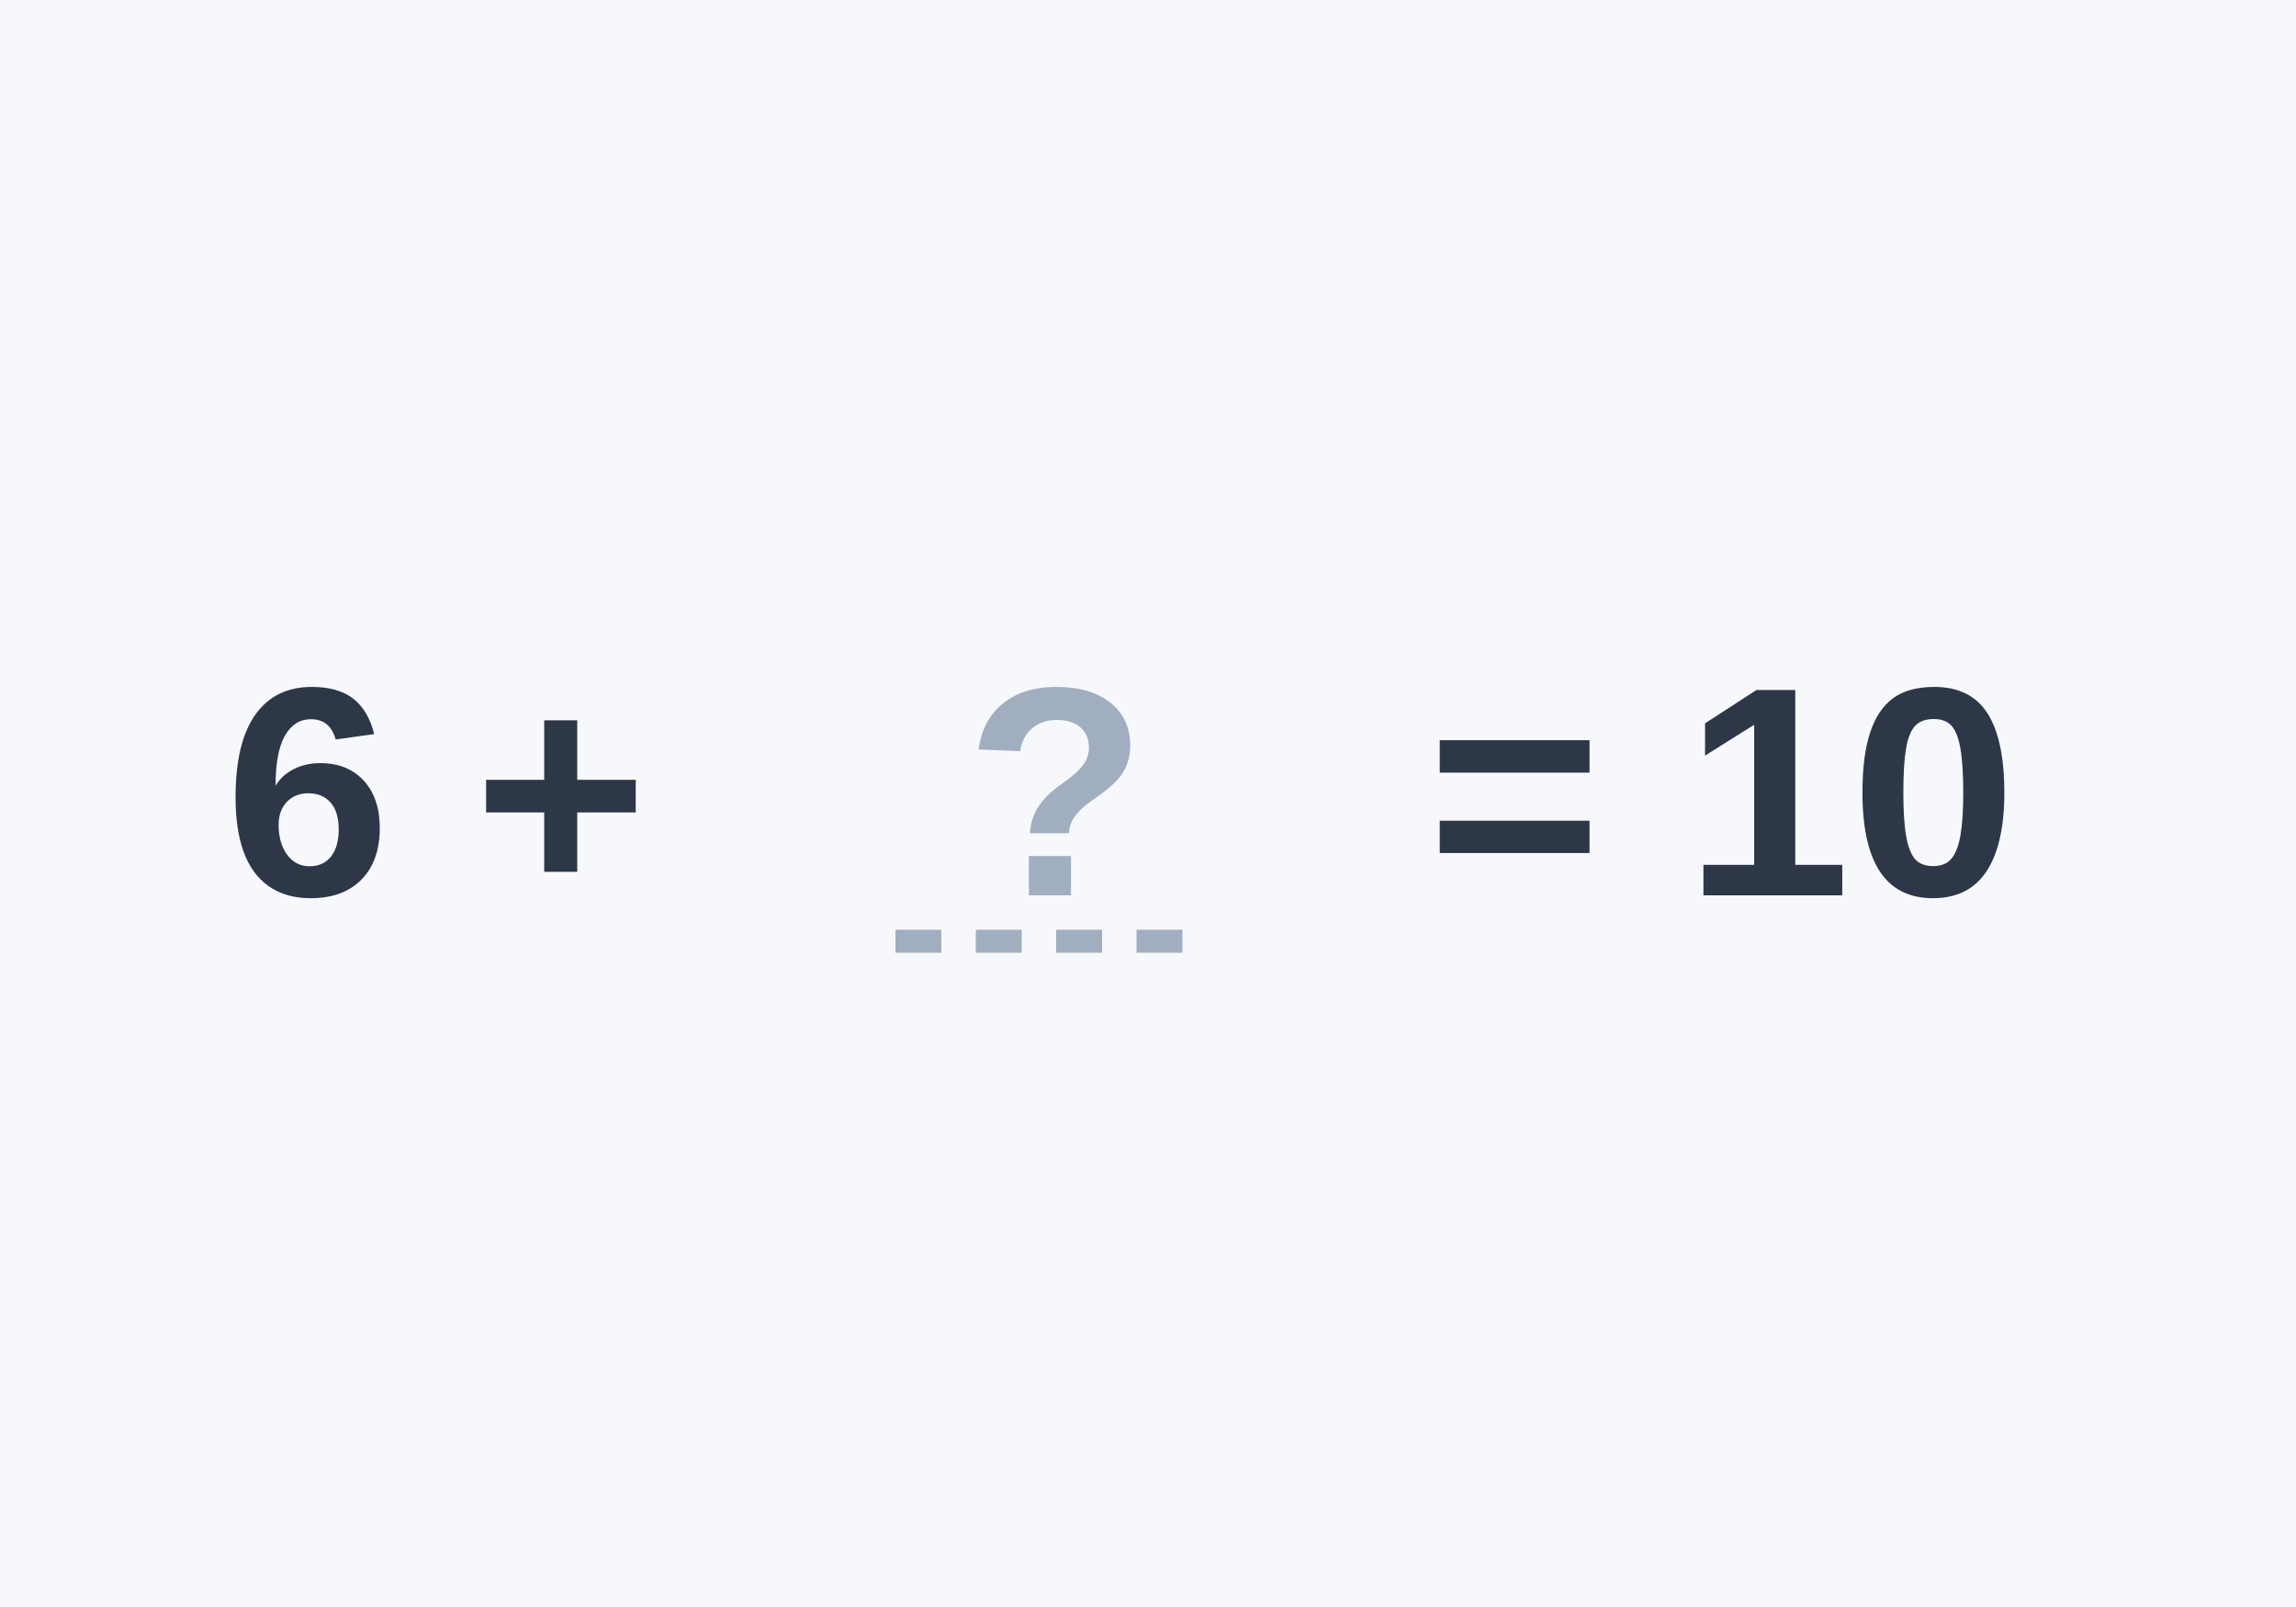
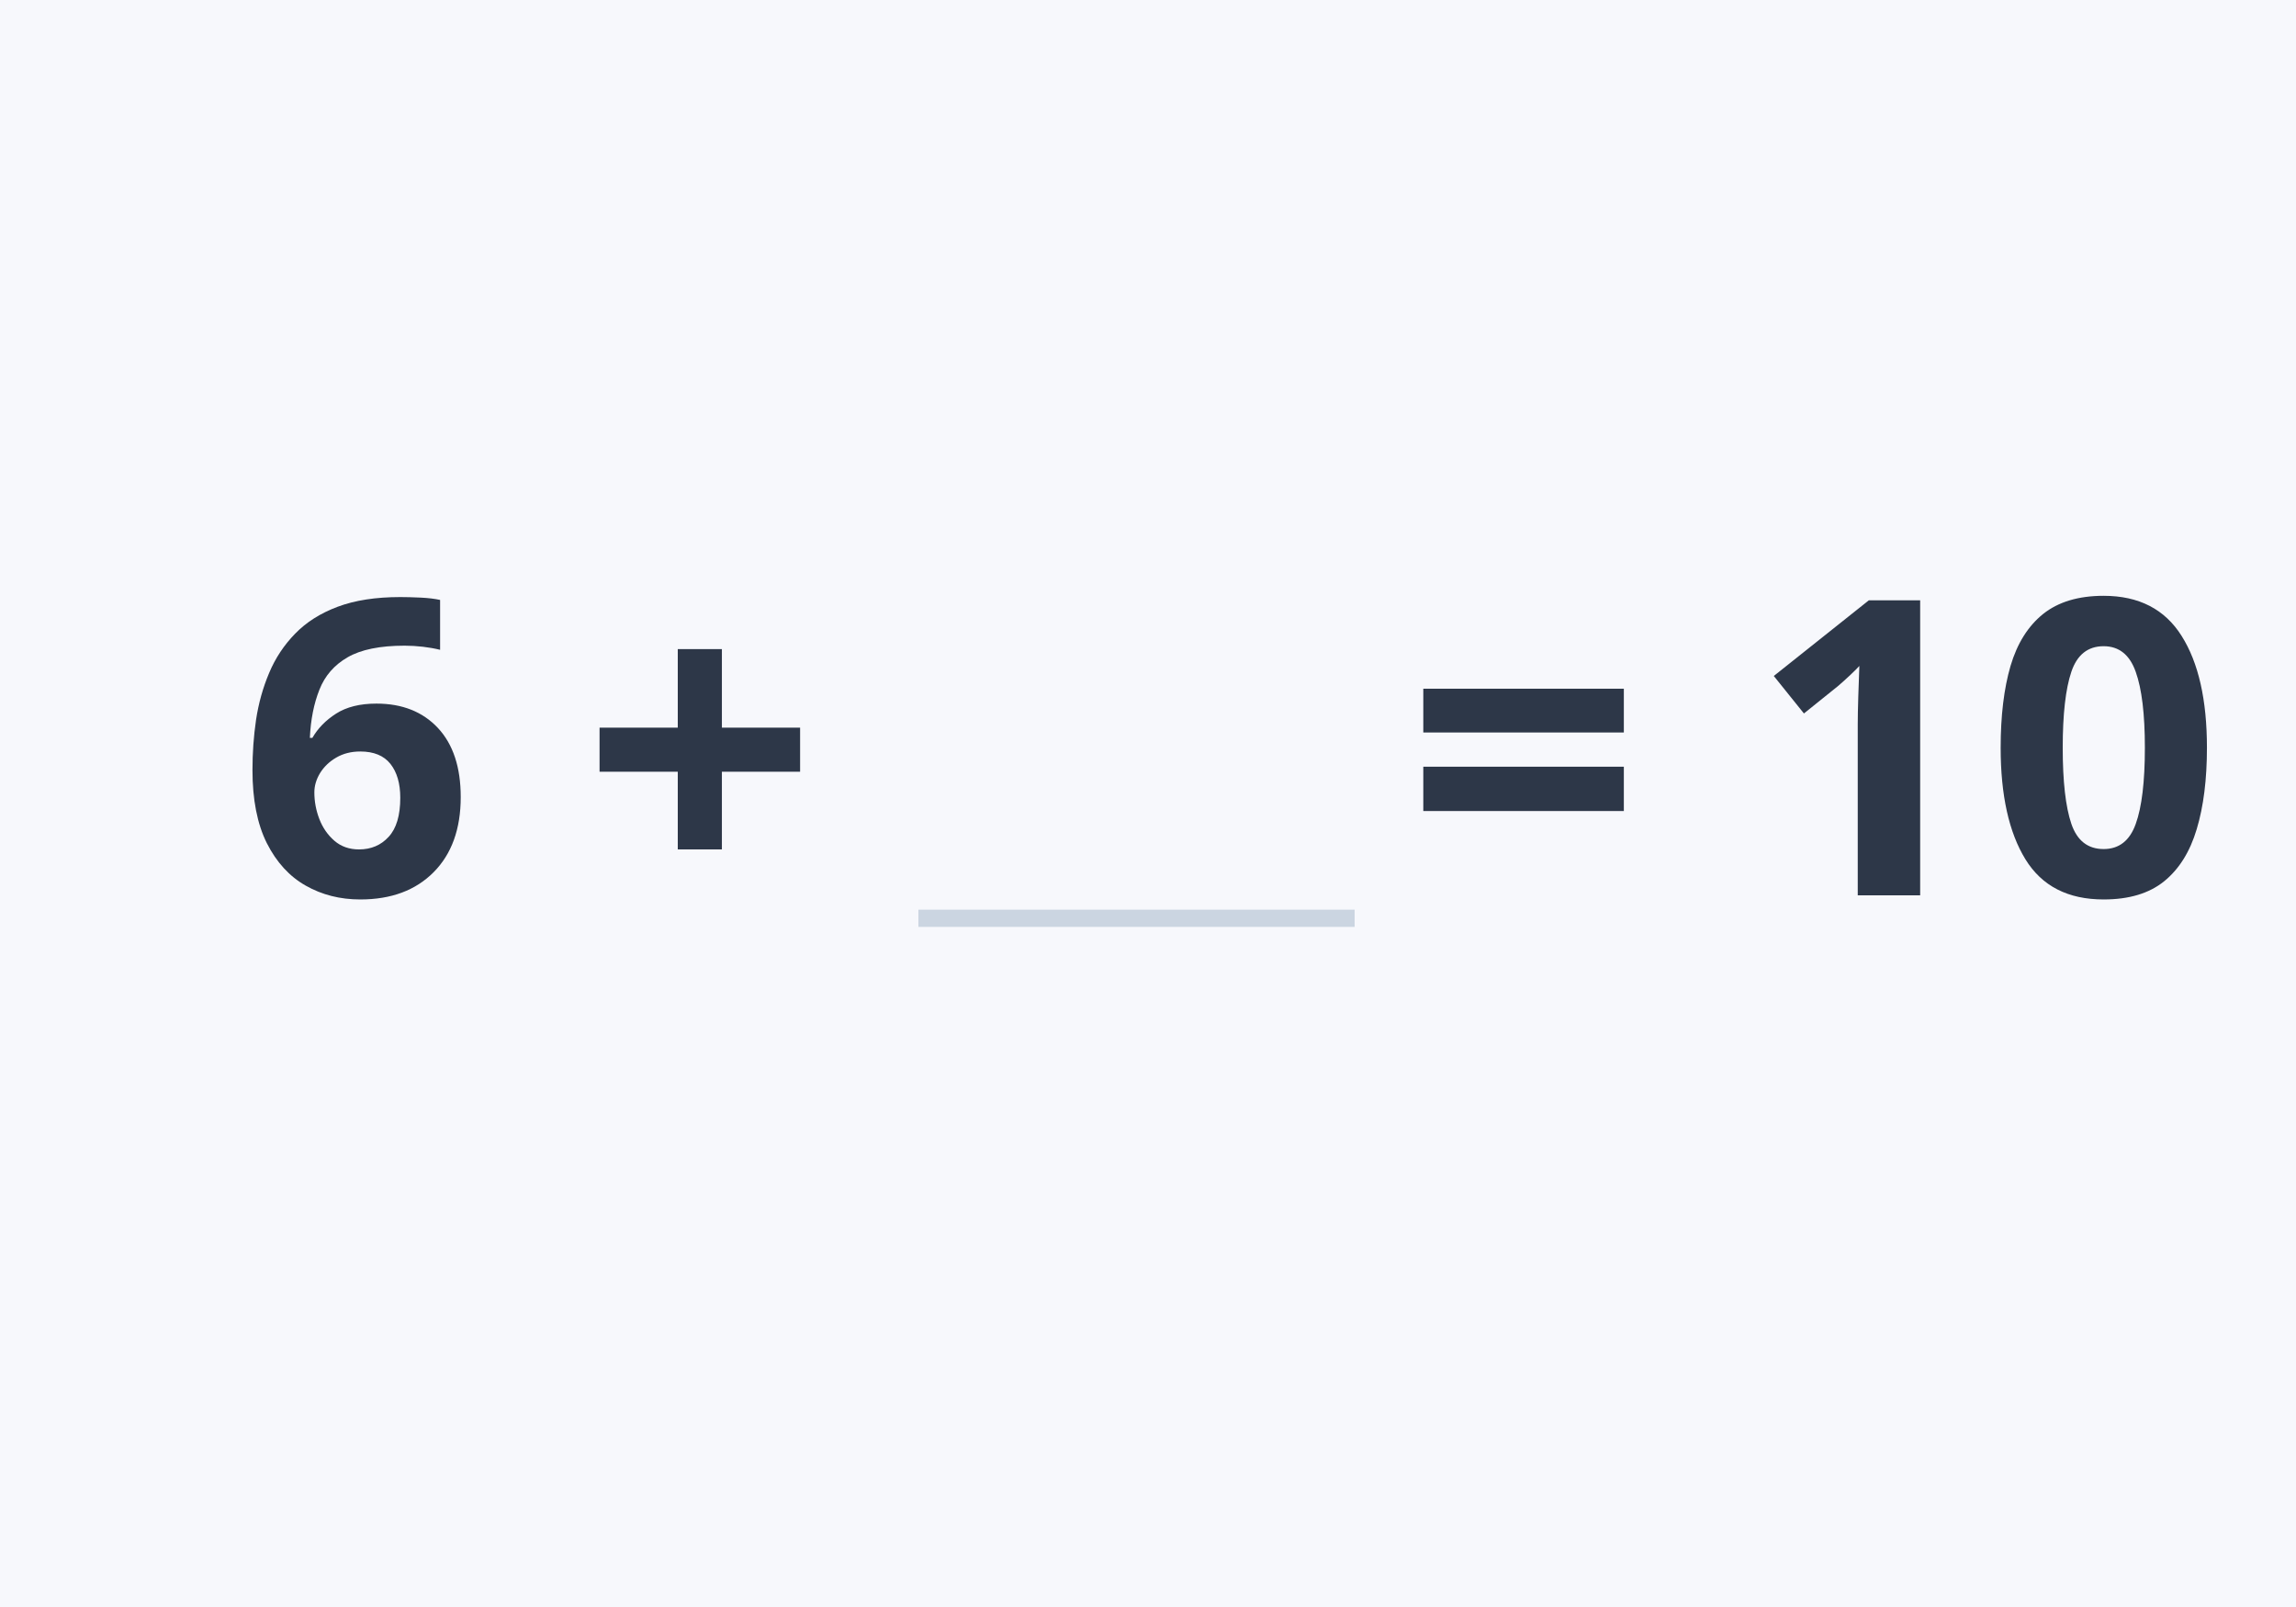
<svg xmlns="http://www.w3.org/2000/svg" viewBox="0 0 200 140">
  <rect width="200" height="140" fill="#f7f8fc" />
-   <text x="38" y="78" text-anchor="middle" font-size="26" font-weight="700" fill="#2d3748" font-family="Arial">6 +</text>
-   <text x="92" y="78" text-anchor="middle" font-size="26" font-weight="700" fill="#a0aec0" font-family="Arial">?</text>
-   <line x1="78" y1="82" x2="106" y2="82" stroke="#a0aec0" stroke-width="2" stroke-dasharray="4,3" />
-   <text x="150" y="78" text-anchor="middle" font-size="26" font-weight="700" fill="#2d3748" font-family="Arial">= 10</text>
+   <text x="46" y="78" text-anchor="middle" font-size="36" font-weight="700" fill="#2d3748" font-family="'Google Sans Flex', sans-serif">6 +</text>
+   <line x1="80" y1="80" x2="118" y2="80" stroke="#cbd5e1" stroke-width="1.5" />
+   <text x="158" y="78" text-anchor="middle" font-size="36" font-weight="700" fill="#2d3748" font-family="'Google Sans Flex', sans-serif">= 10</text>
</svg>
